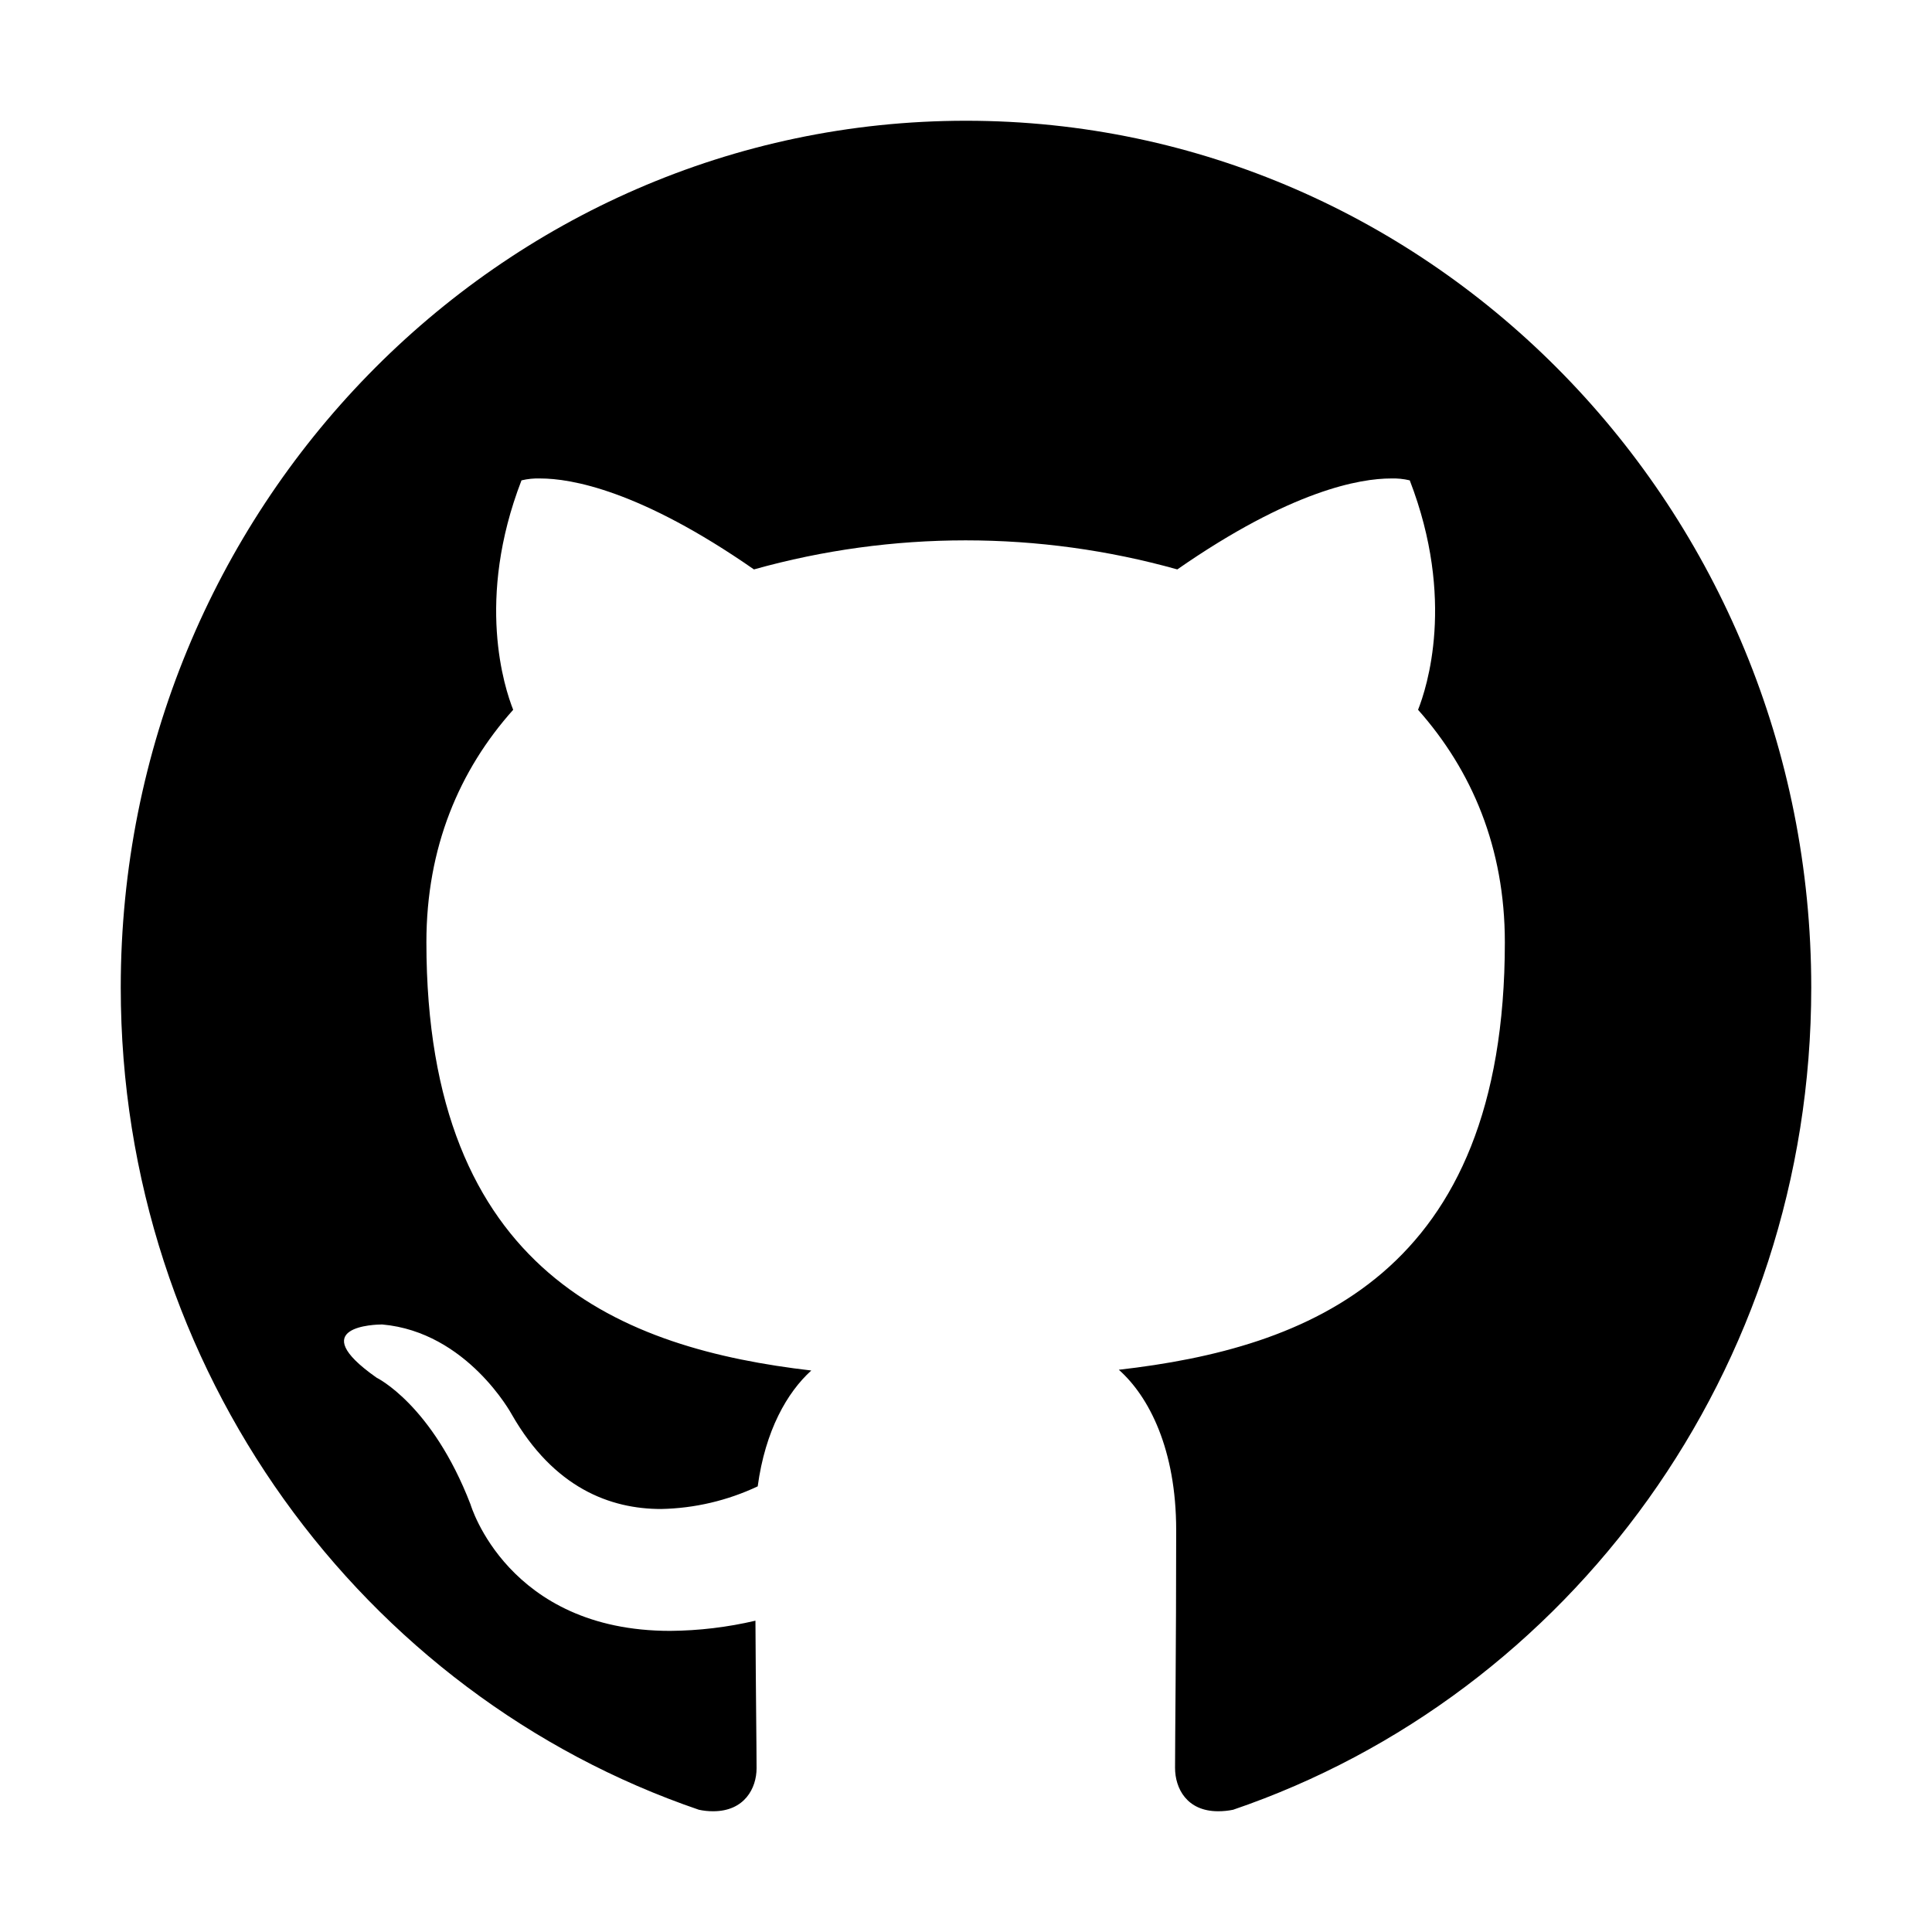
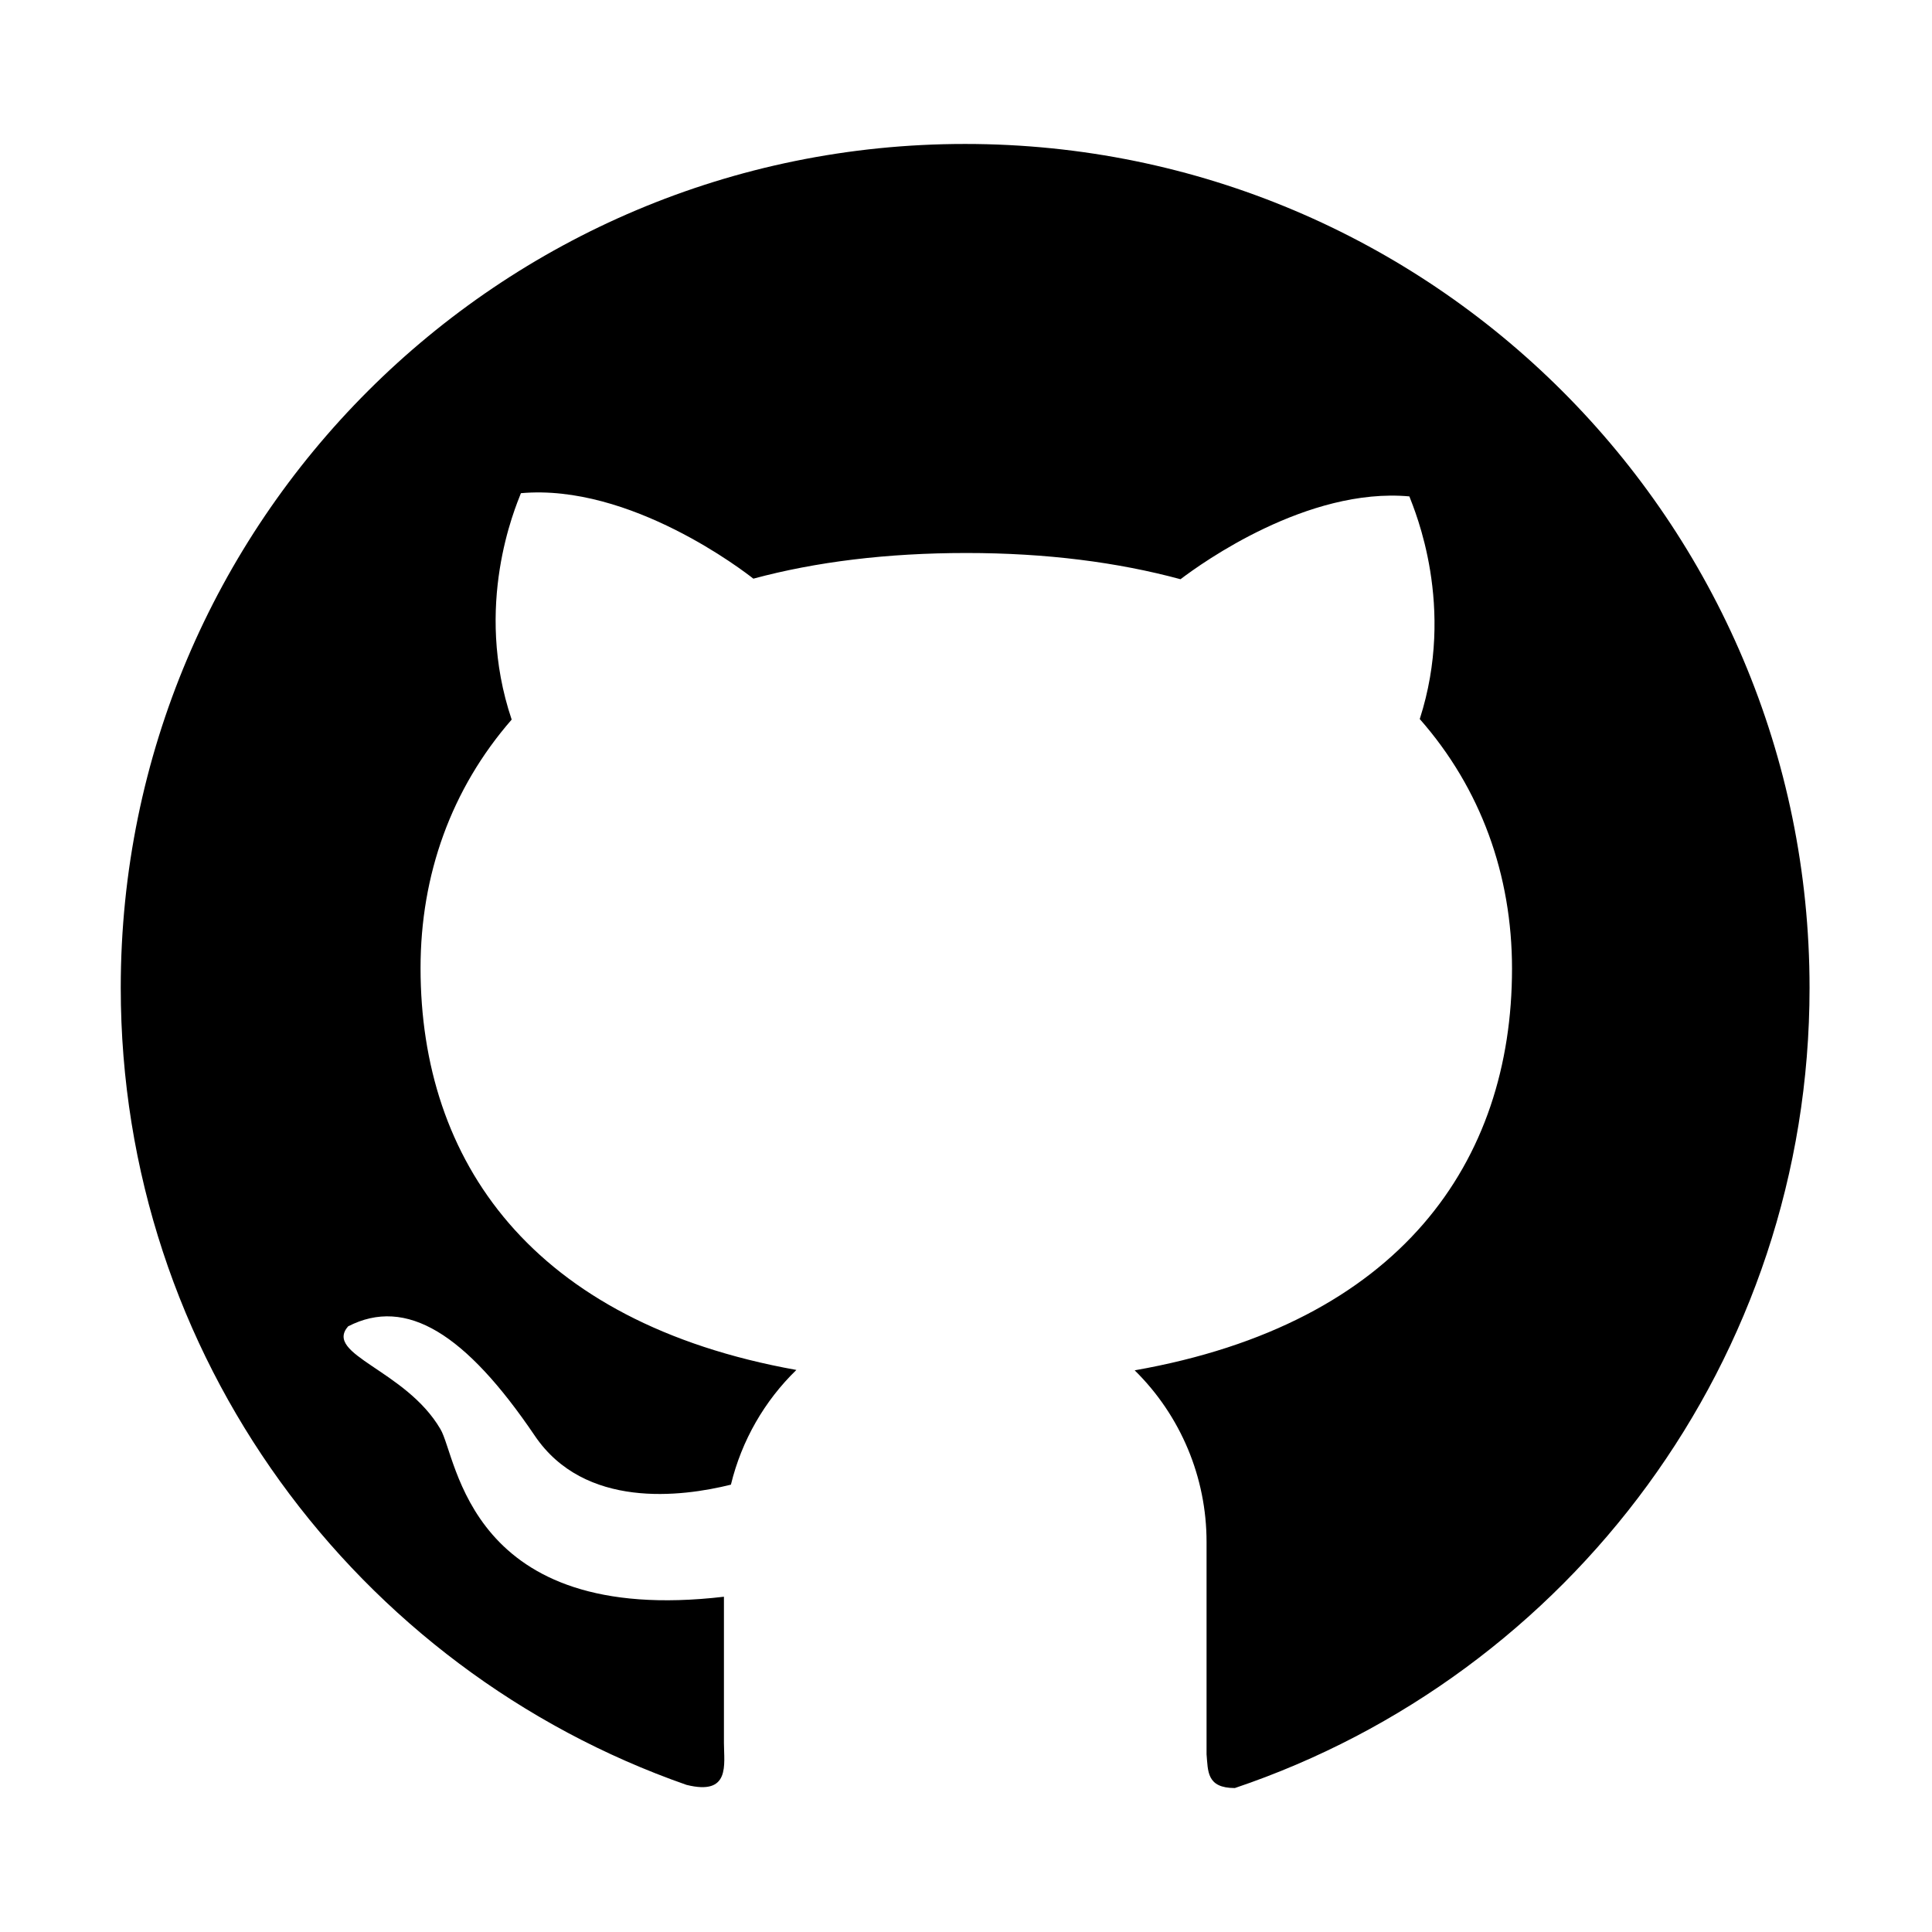
- <svg xmlns="http://www.w3.org/2000/svg" width="25" height="25" viewBox="0 0 512 512">
-   <path d="M256 32C132.3 32 32 134.9 32 261.7c0 101.5 64.2 187.5 153.2 217.9a17.56 17.56 0 0 0 3.8.4c8.3 0 11.5-6.1 11.5-11.4c0-5.5-.2-19.9-.3-39.1a102.4 102.4 0 0 1-22.6 2.7c-43.1 0-52.9-33.5-52.9-33.5c-10.2-26.5-24.9-33.6-24.9-33.6c-19.5-13.7-.1-14.1 1.4-14.1h.1c22.5 2 34.3 23.8 34.3 23.8c11.2 19.6 26.2 25.1 39.6 25.1a63 63 0 0 0 25.6-6c2-14.8 7.8-24.9 14.2-30.7c-49.7-5.8-102-25.5-102-113.5c0-25.1 8.7-45.6 23-61.6c-2.3-5.8-10-29.2 2.2-60.8a18.64 18.64 0 0 1 5-.5c8.1 0 26.4 3.1 56.6 24.1a208.21 208.21 0 0 1 112.2 0c30.2-21 48.5-24.1 56.6-24.1a18.64 18.64 0 0 1 5 .5c12.2 31.6 4.5 55 2.2 60.8c14.3 16.1 23 36.6 23 61.6c0 88.2-52.4 107.6-102.3 113.3c8 7.1 15.2 21.1 15.2 42.5c0 30.7-.3 55.5-.3 63c0 5.4 3.1 11.5 11.4 11.5a19.35 19.35 0 0 0 4-.4C415.9 449.2 480 363.1 480 261.7C480 134.9 379.7 32 256 32z" fill="currentColor" />
+ <svg xmlns="http://www.w3.org/2000/svg" viewBox="0 0 1024 1024">
+   <path d="M511.6 76.3C264.3 76.2 64 276.4 64 523.5C64 718.9 189.3 885 363.8 946c23.5 5.9 19.9-10.8 19.9-22.2v-77.5c-135.7 15.9-141.2-73.9-150.3-88.9C215 726 171.5 718 184.5 703c30.9-15.9 62.4 4 98.9 57.9c26.4 39.1 77.9 32.5 104 26c5.7-23.5 17.9-44.5 34.7-60.8c-140.6-25.2-199.2-111-199.2-213c0-49.5 16.3-95 48.3-131.7c-20.4-60.5 1.9-112.3 4.9-120c58.1-5.2 118.5 41.6 123.2 45.3c33-8.9 70.7-13.6 112.9-13.6c42.4 0 80.2 4.9 113.5 13.9c11.3-8.6 67.3-48.8 121.3-43.9c2.9 7.7 24.7 58.3 5.5 118c32.4 36.8 48.9 82.7 48.9 132.3c0 102.2-59 188.1-200 212.9a127.5 127.5 0 0 1 38.1 91v112.5c.8 9 0 17.9 15 17.9c177.1-59.7 304.6-227 304.6-424.1c0-247.2-200.4-447.3-447.5-447.3z" fill="currentColor" />
</svg>
